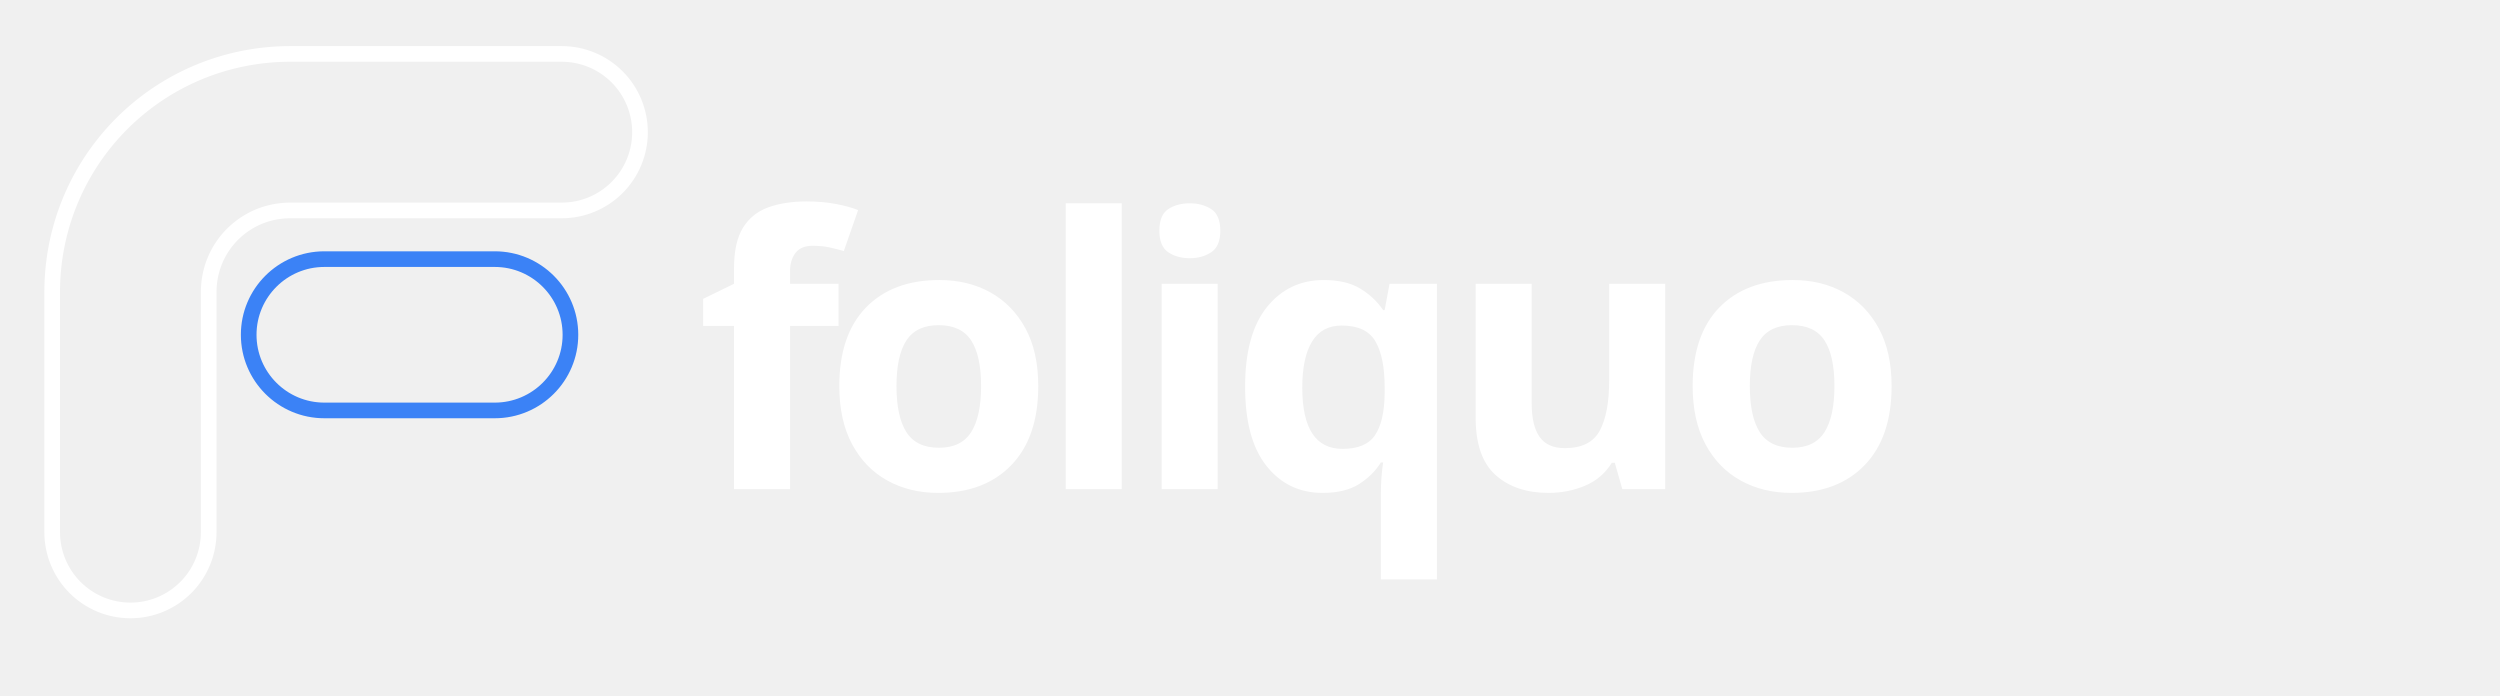
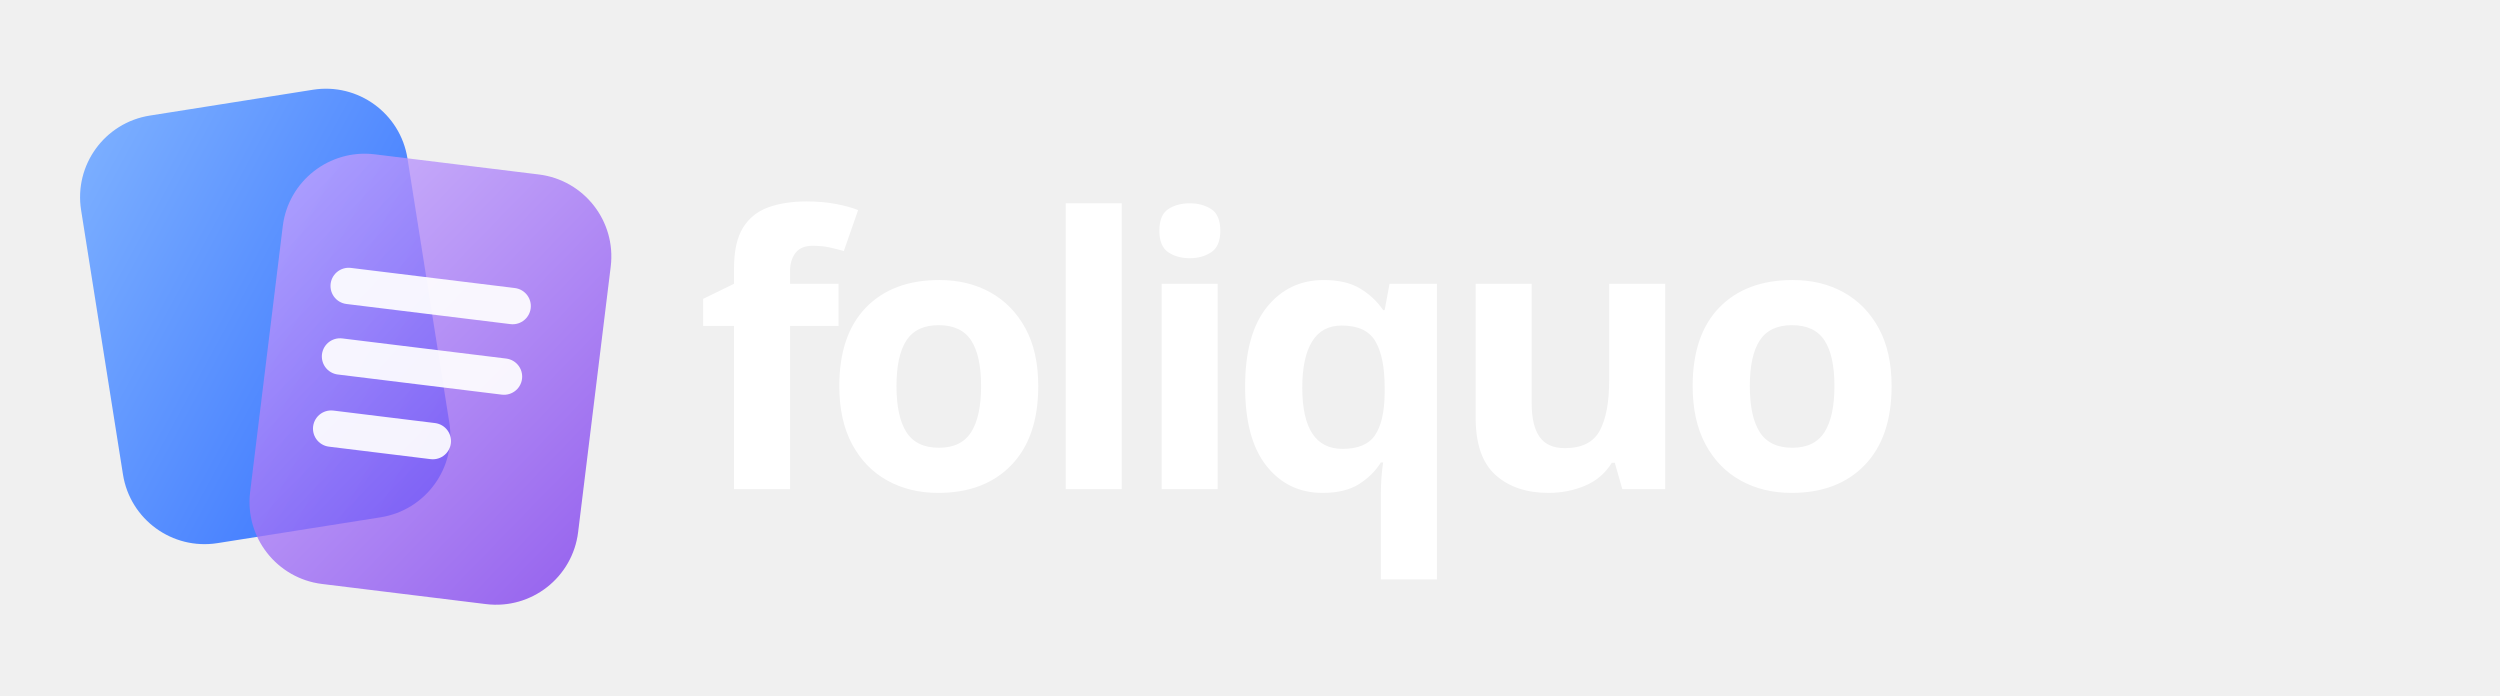
<svg xmlns="http://www.w3.org/2000/svg" viewBox="0 0 1150 320" role="img" aria-label="foliquo Community horizontal dark">
-   <g transform="scale(.80)">
-     <path d="M 120.000,168.226 L 120.012,166.996 L 120.042,166.003 L 120.092,165.018 L 120.161,164.043 L 120.248,163.076 L 120.354,162.119 L 120.479,161.170 L 120.622,160.229 L 120.783,159.297 L 120.961,158.373 L 121.157,157.457 L 121.370,156.550 L 121.600,155.650 L 121.847,154.759 L 122.111,153.875 L 122.391,153.000 L 122.688,152.133 L 123.001,151.274 L 123.330,150.423 L 123.676,149.580 L 124.037,148.746 L 124.413,147.920 L 124.806,147.103 L 125.214,146.295 L 125.637,145.495 L 126.075,144.705 L 126.528,143.923 L 126.996,143.151 L 127.478,142.389 L 127.975,141.637 L 128.486,140.894 L 129.012,140.162 L 129.551,139.440 L 130.103,138.728 L 130.670,138.028 L 131.249,137.339 L 131.842,136.660 L 132.447,135.994 L 133.066,135.339 L 133.696,134.696 L 134.339,134.066 L 134.994,133.447 L 135.660,132.842 L 136.339,132.249 L 137.028,131.670 L 137.728,131.103 L 138.440,130.551 L 139.162,130.012 L 139.894,129.486 L 140.637,128.975 L 141.389,128.478 L 142.151,127.996 L 142.923,127.528 L 143.705,127.075 L 144.495,126.637 L 145.295,126.214 L 146.103,125.806 L 146.920,125.413 L 147.746,125.037 L 148.580,124.676 L 149.423,124.330 L 150.274,124.001 L 151.133,123.688 L 152.000,123.391 L 152.875,123.111 L 153.759,122.847 L 154.650,122.600 L 155.550,122.370 L 156.457,122.157 L 157.373,121.961 L 158.297,121.783 L 159.229,121.622 L 160.170,121.479 L 161.119,121.354 L 162.076,121.248 L 163.043,121.161 L 164.018,121.092 L 165.003,121.042 L 165.996,121.012 L 167.226,121.000 L 323.000,121.000 L 325.208,120.946 L 327.411,120.783 L 329.603,120.513 L 331.779,120.135 L 333.934,119.651 L 336.063,119.062 L 338.160,118.369 L 340.221,117.575 L 342.240,116.680 L 344.213,115.686 L 346.135,114.598 L 348.001,113.416 L 349.806,112.144 L 351.548,110.785 L 353.220,109.343 L 354.820,107.820 L 356.343,106.220 L 357.785,104.548 L 359.144,102.806 L 360.416,101.001 L 361.598,99.135 L 362.686,97.213 L 363.680,95.240 L 364.575,93.221 L 365.369,91.160 L 366.062,89.063 L 366.651,86.934 L 367.135,84.779 L 367.513,82.603 L 367.783,80.411 L 367.946,78.208 L 368.000,76.000 L 367.946,73.792 L 367.783,71.589 L 367.513,69.397 L 367.135,67.221 L 366.651,65.066 L 366.062,62.937 L 365.369,60.840 L 364.575,58.779 L 363.680,56.760 L 362.686,54.787 L 361.598,52.865 L 360.416,50.999 L 359.144,49.194 L 357.785,47.452 L 356.343,45.780 L 354.820,44.180 L 353.220,42.657 L 351.548,41.215 L 349.806,39.856 L 348.001,38.584 L 346.135,37.402 L 344.213,36.314 L 342.240,35.320 L 340.221,34.425 L 338.160,33.631 L 336.063,32.938 L 333.934,32.349 L 331.779,31.865 L 329.603,31.487 L 327.411,31.217 L 325.208,31.054 L 323.000,31.000 L 167.000,31.000 L 166.548,31.002 L 164.640,31.021 L 163.736,31.040 L 161.838,31.097 L 160.934,31.133 L 159.046,31.228 L 158.143,31.283 L 156.266,31.415 L 155.365,31.488 L 153.498,31.657 L 152.599,31.747 L 150.744,31.953 L 149.847,32.062 L 148.003,32.304 L 147.110,32.430 L 145.278,32.709 L 144.389,32.853 L 142.569,33.166 L 141.684,33.328 L 139.877,33.677 L 138.996,33.856 L 137.202,34.239 L 136.326,34.436 L 134.546,34.854 L 133.675,35.067 L 131.909,35.519 L 131.044,35.750 L 129.291,36.235 L 128.433,36.482 L 126.695,37.002 L 125.843,37.265 L 124.120,37.817 L 123.275,38.097 L 121.567,38.682 L 120.729,38.978 L 119.036,39.595 L 118.207,39.906 L 116.530,40.555 L 115.708,40.883 L 114.047,41.563 L 113.233,41.906 L 111.589,42.618 L 110.784,42.976 L 109.157,43.718 L 108.360,44.091 L 106.750,44.864 L 105.963,45.252 L 104.371,46.055 L 103.592,46.457 L 102.018,47.290 L 101.249,47.707 L 99.693,48.569 L 98.933,49.000 L 97.397,49.891 L 96.647,50.336 L 95.129,51.255 L 94.389,51.714 L 92.891,52.662 L 92.161,53.134 L 90.683,54.110 L 89.963,54.595 L 88.505,55.599 L 87.795,56.097 L 86.358,57.128 L 85.659,57.640 L 84.243,58.697 L 83.555,59.222 L 82.160,60.305 L 81.482,60.843 L 80.109,61.953 L 79.443,62.502 L 78.092,63.638 L 77.436,64.200 L 76.108,65.361 L 75.463,65.935 L 74.158,67.121 L 73.524,67.708 L 72.242,68.918 L 71.620,69.517 L 70.362,70.752 L 69.752,71.362 L 68.517,72.620 L 67.918,73.242 L 66.708,74.524 L 66.121,75.158 L 64.935,76.463 L 64.361,77.108 L 63.200,78.436 L 62.638,79.092 L 61.502,80.443 L 60.953,81.109 L 59.843,82.482 L 59.305,83.160 L 58.222,84.555 L 57.697,85.243 L 56.640,86.659 L 56.128,87.358 L 55.097,88.795 L 54.599,89.505 L 53.595,90.963 L 53.110,91.683 L 52.134,93.161 L 51.662,93.891 L 50.714,95.389 L 50.255,96.129 L 49.336,97.647 L 48.891,98.397 L 48.000,99.933 L 47.569,100.693 L 46.707,102.249 L 46.290,103.018 L 45.457,104.592 L 45.055,105.371 L 44.252,106.963 L 43.864,107.750 L 43.091,109.360 L 42.718,110.157 L 41.976,111.784 L 41.618,112.589 L 40.906,114.233 L 40.563,115.047 L 39.883,116.708 L 39.555,117.530 L 38.906,119.207 L 38.595,120.036 L 37.978,121.729 L 37.682,122.567 L 37.097,124.275 L 36.817,125.120 L 36.265,126.843 L 36.002,127.695 L 35.482,129.433 L 35.235,130.291 L 34.750,132.044 L 34.519,132.909 L 34.067,134.675 L 33.854,135.546 L 33.436,137.326 L 33.239,138.202 L 32.856,139.996 L 32.677,140.877 L 32.328,142.684 L 32.166,143.569 L 31.853,145.389 L 31.709,146.278 L 31.430,148.110 L 31.304,149.003 L 31.062,150.847 L 30.953,151.744 L 30.747,153.599 L 30.657,154.498 L 30.488,156.365 L 30.415,157.266 L 30.283,159.143 L 30.228,160.046 L 30.133,161.934 L 30.097,162.838 L 30.040,164.736 L 30.021,165.640 L 30.002,167.548 L 30.000,168.000 L 30.000,306.000 L 30.054,308.208 L 30.217,310.411 L 30.487,312.603 L 30.865,314.779 L 31.349,316.934 L 31.938,319.063 L 32.631,321.160 L 33.425,323.221 L 34.320,325.240 L 35.314,327.213 L 36.402,329.135 L 37.584,331.001 L 38.856,332.806 L 40.215,334.548 L 41.657,336.220 L 43.180,337.820 L 44.780,339.343 L 46.452,340.785 L 48.194,342.144 L 49.999,343.416 L 51.865,344.598 L 53.787,345.686 L 55.760,346.680 L 57.779,347.575 L 59.840,348.369 L 61.937,349.062 L 64.066,349.651 L 66.221,350.135 L 68.397,350.513 L 70.589,350.783 L 72.792,350.946 L 75.000,351.000 L 77.208,350.946 L 79.411,350.783 L 81.603,350.513 L 83.779,350.135 L 85.934,349.651 L 88.063,349.062 L 90.160,348.369 L 92.221,347.575 L 94.240,346.680 L 96.213,345.686 L 98.135,344.598 L 100.001,343.416 L 101.806,342.144 L 103.548,340.785 L 105.220,339.343 L 106.820,337.820 L 108.343,336.220 L 109.785,334.548 L 111.144,332.806 L 112.416,331.001 L 113.598,329.135 L 114.686,327.213 L 115.680,325.240 L 116.575,323.221 L 117.369,321.160 L 118.062,319.063 L 118.651,316.934 L 119.135,314.779 L 119.513,312.603 L 119.783,310.411 L 119.946,308.208 L 120.000,306.000 L 120.000,168.226 Z" fill="none" stroke="#FFFFFF" stroke-width="9" stroke-linecap="round" stroke-linejoin="round" />
-     <rect x="143" y="149" width="185" height="87" rx="43.5" fill="none" stroke="#3B82F6" stroke-width="9" />
+   <g transform="translate(8,8) scale(.76)">
+     <defs>
+       <linearGradient id="fq-back" x1="0" y1="0" x2="1" y2="1">
+         <stop offset="0" stop-color="#7FB2FF" />
+         <stop offset="1" stop-color="#2F6BFF" />
+       </linearGradient>
+       <linearGradient id="fq-front" x1="0" y1="0" x2="1" y2="1">
+         <stop offset="0" stop-color="#C4A6FF" />
+         <stop offset="1" stop-color="#7C3AED" />
+       </linearGradient>
+     </defs>
+     <rect x="50" y="50" width="200" height="262" rx="50" transform="rotate(-9 150 181)" fill="url(#fq-back)" />
+     <rect x="150" y="88" width="200" height="262" rx="50" transform="rotate(7 250 219)" fill="url(#fq-front)" fill-opacity="0.78" />
+     <path d="M194 169h100M194 212h100M194 256h62" fill="none" stroke="#FFFFFF" stroke-opacity=".92" stroke-width="22" stroke-linecap="round" transform="rotate(7 250 219)" />
  </g>
  <text x="320" y="225" fill="#FFFFFF" font-family="Manrope, sans-serif" font-size="173" font-weight="700" letter-spacing="-8.65">foliquo</text>
</svg>
